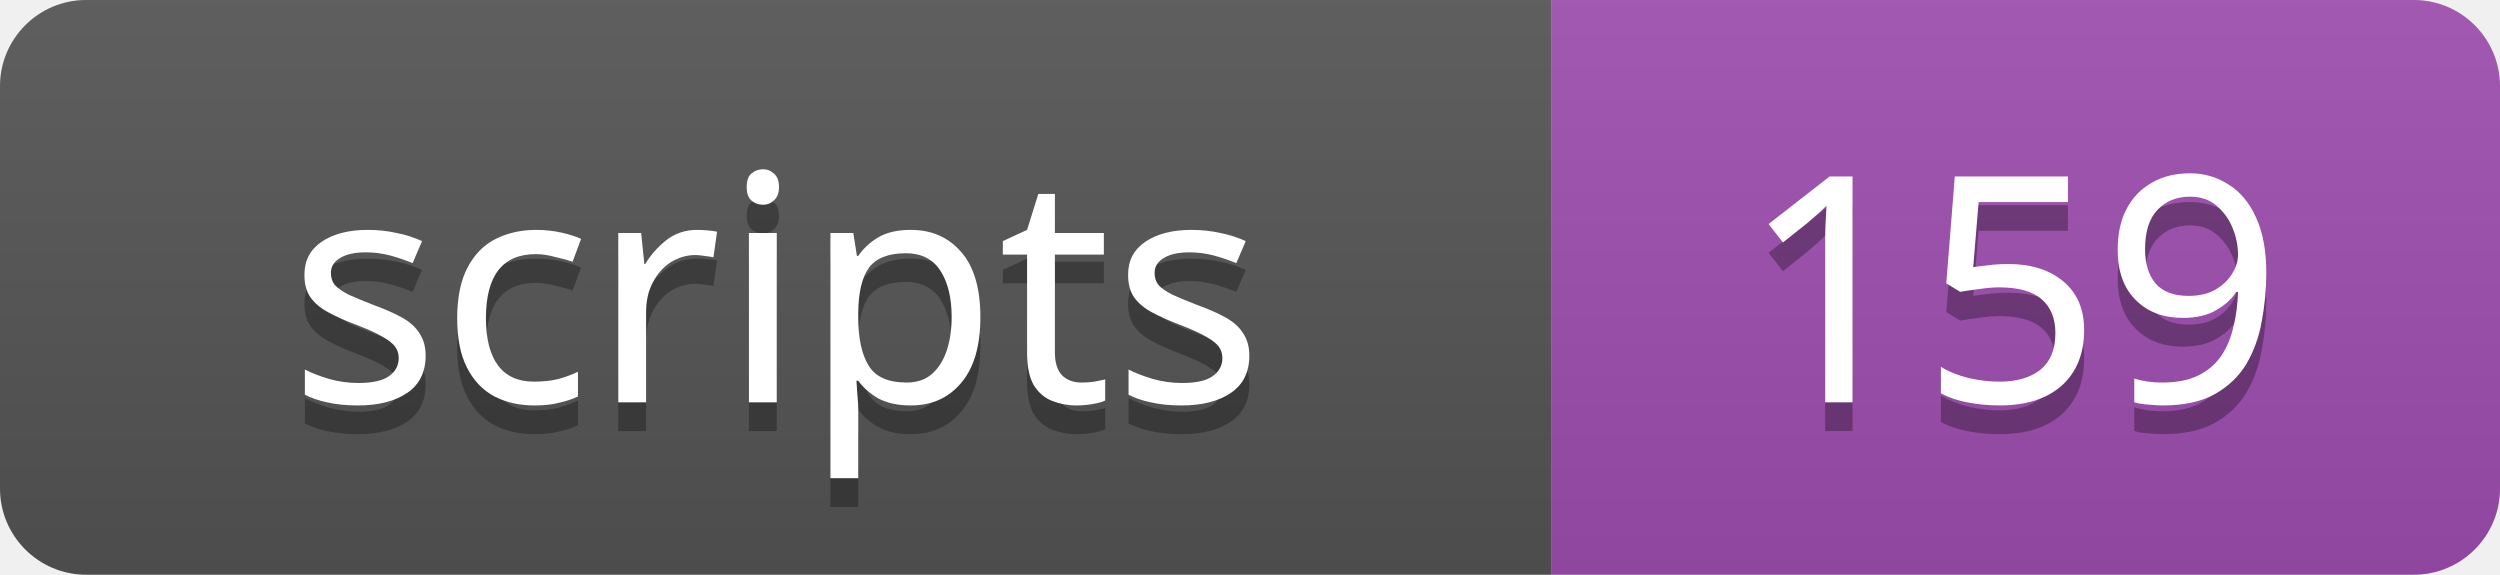
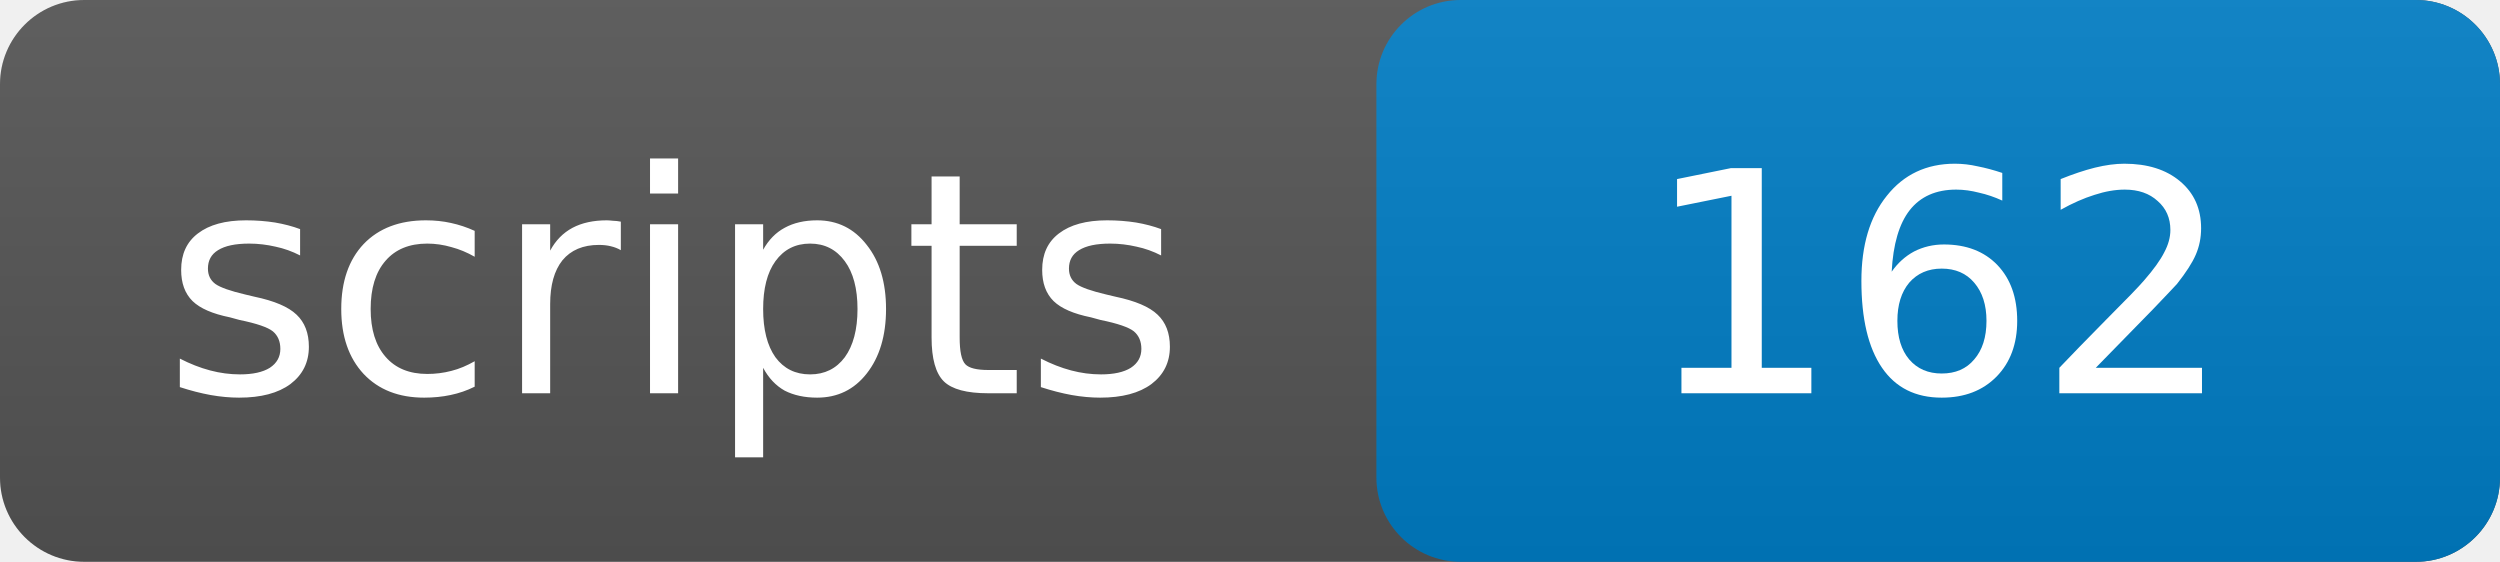
- <svg xmlns="http://www.w3.org/2000/svg" width="87" height="20">
-   <linearGradient id="s" x2="0" y2="100%">
+ <svg xmlns="http://www.w3.org/2000/svg" width="89" height="20">
+   <linearGradient id="g" x2="0" y2="100%">
    <stop offset="0" stop-color="#bbb" stop-opacity=".1" />
    <stop offset="1" stop-opacity=".1" />
  </linearGradient>
-   <clipPath id="r">
-     <rect width="87" height="20" rx="3" />
-   </clipPath>
-   <g clip-path="url(#r)">
-     <rect width="54" height="20" fill="#555" />
-     <rect x="54" width="33" height="20" fill="#9f4eb0" />
-     <rect width="87" height="20" fill="url(#s)" />
-   </g>
-   <g fill="#fff" text-anchor="middle" font-family="Verdana,Geneva,sans-serif" font-size="11">
-     <text x="27" y="15" fill="#010101" fill-opacity=".3">scripts</text>
-     <text x="27" y="14">scripts</text>
-     <text x="70" y="15" fill="#010101" fill-opacity=".3">159</text>
-     <text x="70" y="14">159</text>
+   <rect width="89" height="20" rx="3" fill="#555" />
+   <rect x="49" width="40" height="20" rx="3" fill="#007ec6" />
+   <rect width="89" height="20" rx="3" fill="url(#g)" />
+   <g fill="#fff" text-anchor="middle" font-family="DejaVu Sans,Verdana,Geneva,sans-serif" font-size="11">
+     <text x="24" y="14">scripts</text>
+     <text x="69" y="14">162</text>
  </g>
</svg>
